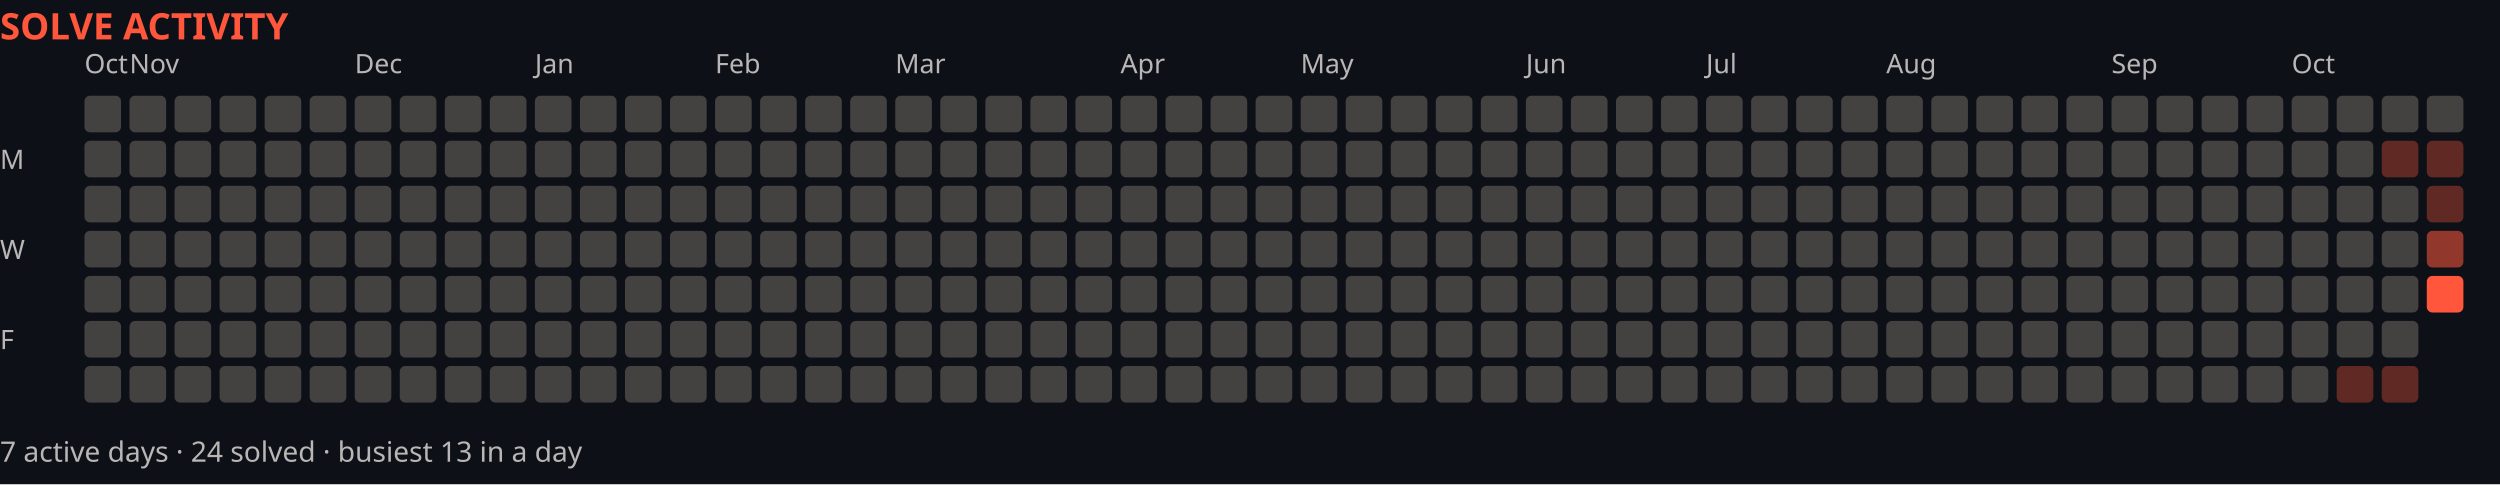
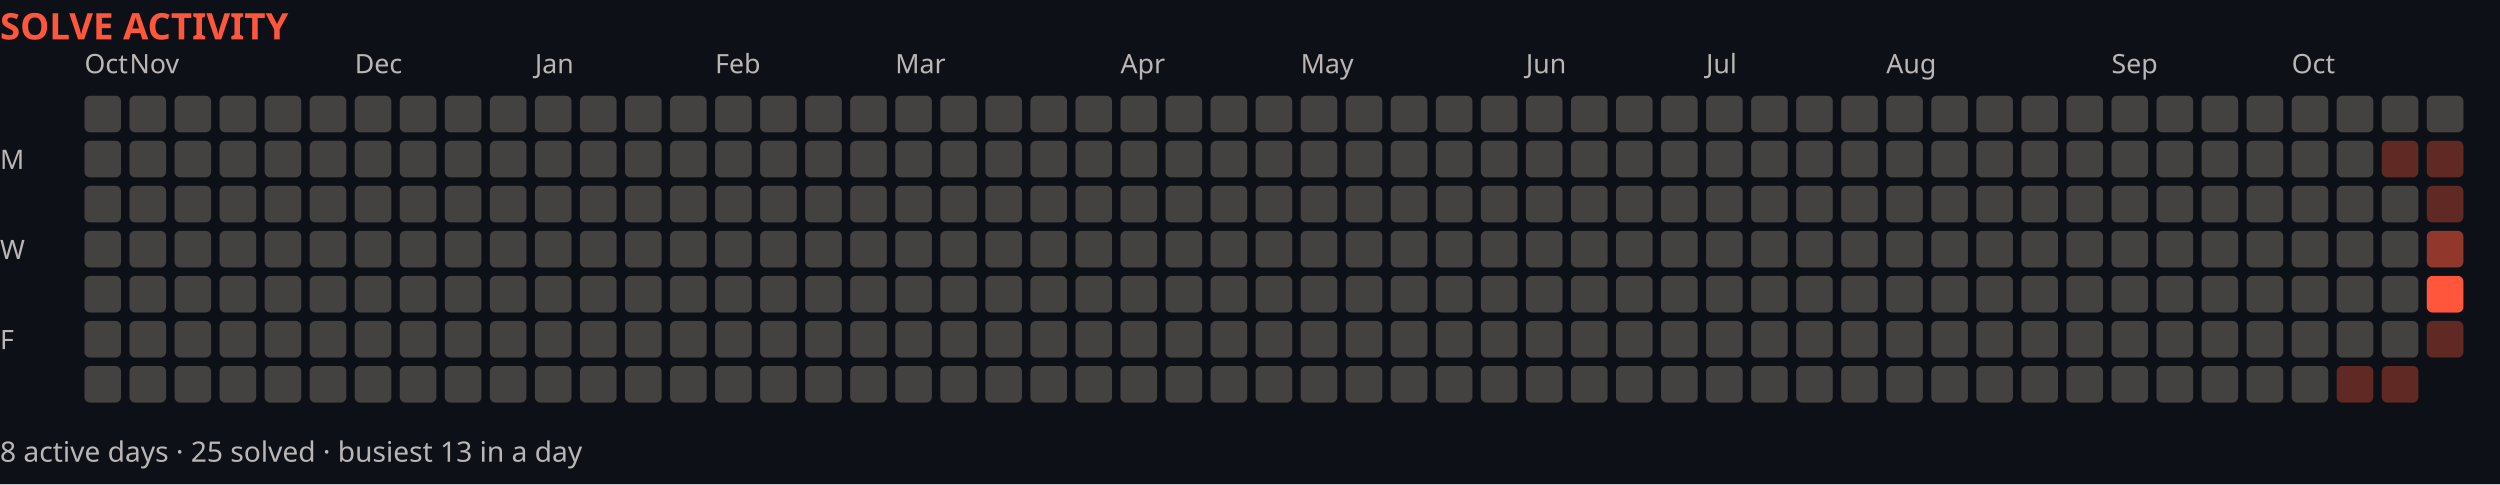
<svg xmlns="http://www.w3.org/2000/svg" width="888" height="172" viewBox="0 0 888 172" role="img" aria-label="Solve activity over the last year">
  <rect width="888" height="172" fill="#0d1117" />
  <text x="0" y="14" font-family="system-ui,sans-serif" font-size="13" font-weight="700" fill="#ff563c">SOLVE ACTIVITY</text>
  <text x="30" y="26" font-family="system-ui,sans-serif" font-size="9.5" fill="#bab6b6">Oct</text>
  <text x="46" y="26" font-family="system-ui,sans-serif" font-size="9.5" fill="#bab6b6">Nov</text>
  <text x="126" y="26" font-family="system-ui,sans-serif" font-size="9.5" fill="#bab6b6">Dec</text>
  <text x="190" y="26" font-family="system-ui,sans-serif" font-size="9.5" fill="#bab6b6">Jan</text>
  <text x="254" y="26" font-family="system-ui,sans-serif" font-size="9.5" fill="#bab6b6">Feb</text>
  <text x="318" y="26" font-family="system-ui,sans-serif" font-size="9.5" fill="#bab6b6">Mar</text>
  <text x="398" y="26" font-family="system-ui,sans-serif" font-size="9.5" fill="#bab6b6">Apr</text>
  <text x="462" y="26" font-family="system-ui,sans-serif" font-size="9.5" fill="#bab6b6">May</text>
  <text x="542" y="26" font-family="system-ui,sans-serif" font-size="9.5" fill="#bab6b6">Jun</text>
  <text x="606" y="26" font-family="system-ui,sans-serif" font-size="9.5" fill="#bab6b6">Jul</text>
  <text x="670" y="26" font-family="system-ui,sans-serif" font-size="9.5" fill="#bab6b6">Aug</text>
  <text x="750" y="26" font-family="system-ui,sans-serif" font-size="9.5" fill="#bab6b6">Sep</text>
  <text x="814" y="26" font-family="system-ui,sans-serif" font-size="9.5" fill="#bab6b6">Oct</text>
  <text x="0" y="60" font-family="system-ui,sans-serif" font-size="9.5" fill="#bab6b6">M</text>
  <text x="0" y="92" font-family="system-ui,sans-serif" font-size="9.5" fill="#bab6b6">W</text>
  <text x="0" y="124" font-family="system-ui,sans-serif" font-size="9.5" fill="#bab6b6">F</text>
  <rect x="30" y="34" width="13" height="13" fill="#444141" rx="2" />
  <rect x="30" y="50" width="13" height="13" fill="#444141" rx="2" />
  <rect x="30" y="66" width="13" height="13" fill="#444141" rx="2" />
  <rect x="30" y="82" width="13" height="13" fill="#444141" rx="2" />
  <rect x="30" y="98" width="13" height="13" fill="#444141" rx="2" />
  <rect x="30" y="114" width="13" height="13" fill="#444141" rx="2" />
  <rect x="30" y="130" width="13" height="13" fill="#444141" rx="2" />
  <rect x="46" y="34" width="13" height="13" fill="#444141" rx="2" />
  <rect x="46" y="50" width="13" height="13" fill="#444141" rx="2" />
  <rect x="46" y="66" width="13" height="13" fill="#444141" rx="2" />
  <rect x="46" y="82" width="13" height="13" fill="#444141" rx="2" />
  <rect x="46" y="98" width="13" height="13" fill="#444141" rx="2" />
  <rect x="46" y="114" width="13" height="13" fill="#444141" rx="2" />
  <rect x="46" y="130" width="13" height="13" fill="#444141" rx="2" />
  <rect x="62" y="34" width="13" height="13" fill="#444141" rx="2" />
  <rect x="62" y="50" width="13" height="13" fill="#444141" rx="2" />
  <rect x="62" y="66" width="13" height="13" fill="#444141" rx="2" />
  <rect x="62" y="82" width="13" height="13" fill="#444141" rx="2" />
  <rect x="62" y="98" width="13" height="13" fill="#444141" rx="2" />
  <rect x="62" y="114" width="13" height="13" fill="#444141" rx="2" />
  <rect x="62" y="130" width="13" height="13" fill="#444141" rx="2" />
  <rect x="78" y="34" width="13" height="13" fill="#444141" rx="2" />
  <rect x="78" y="50" width="13" height="13" fill="#444141" rx="2" />
  <rect x="78" y="66" width="13" height="13" fill="#444141" rx="2" />
  <rect x="78" y="82" width="13" height="13" fill="#444141" rx="2" />
  <rect x="78" y="98" width="13" height="13" fill="#444141" rx="2" />
  <rect x="78" y="114" width="13" height="13" fill="#444141" rx="2" />
  <rect x="78" y="130" width="13" height="13" fill="#444141" rx="2" />
  <rect x="94" y="34" width="13" height="13" fill="#444141" rx="2" />
  <rect x="94" y="50" width="13" height="13" fill="#444141" rx="2" />
  <rect x="94" y="66" width="13" height="13" fill="#444141" rx="2" />
  <rect x="94" y="82" width="13" height="13" fill="#444141" rx="2" />
  <rect x="94" y="98" width="13" height="13" fill="#444141" rx="2" />
  <rect x="94" y="114" width="13" height="13" fill="#444141" rx="2" />
  <rect x="94" y="130" width="13" height="13" fill="#444141" rx="2" />
  <rect x="110" y="34" width="13" height="13" fill="#444141" rx="2" />
  <rect x="110" y="50" width="13" height="13" fill="#444141" rx="2" />
  <rect x="110" y="66" width="13" height="13" fill="#444141" rx="2" />
  <rect x="110" y="82" width="13" height="13" fill="#444141" rx="2" />
  <rect x="110" y="98" width="13" height="13" fill="#444141" rx="2" />
  <rect x="110" y="114" width="13" height="13" fill="#444141" rx="2" />
  <rect x="110" y="130" width="13" height="13" fill="#444141" rx="2" />
  <rect x="126" y="34" width="13" height="13" fill="#444141" rx="2" />
  <rect x="126" y="50" width="13" height="13" fill="#444141" rx="2" />
  <rect x="126" y="66" width="13" height="13" fill="#444141" rx="2" />
  <rect x="126" y="82" width="13" height="13" fill="#444141" rx="2" />
  <rect x="126" y="98" width="13" height="13" fill="#444141" rx="2" />
  <rect x="126" y="114" width="13" height="13" fill="#444141" rx="2" />
  <rect x="126" y="130" width="13" height="13" fill="#444141" rx="2" />
  <rect x="142" y="34" width="13" height="13" fill="#444141" rx="2" />
  <rect x="142" y="50" width="13" height="13" fill="#444141" rx="2" />
  <rect x="142" y="66" width="13" height="13" fill="#444141" rx="2" />
  <rect x="142" y="82" width="13" height="13" fill="#444141" rx="2" />
  <rect x="142" y="98" width="13" height="13" fill="#444141" rx="2" />
  <rect x="142" y="114" width="13" height="13" fill="#444141" rx="2" />
  <rect x="142" y="130" width="13" height="13" fill="#444141" rx="2" />
  <rect x="158" y="34" width="13" height="13" fill="#444141" rx="2" />
  <rect x="158" y="50" width="13" height="13" fill="#444141" rx="2" />
  <rect x="158" y="66" width="13" height="13" fill="#444141" rx="2" />
  <rect x="158" y="82" width="13" height="13" fill="#444141" rx="2" />
  <rect x="158" y="98" width="13" height="13" fill="#444141" rx="2" />
  <rect x="158" y="114" width="13" height="13" fill="#444141" rx="2" />
  <rect x="158" y="130" width="13" height="13" fill="#444141" rx="2" />
  <rect x="174" y="34" width="13" height="13" fill="#444141" rx="2" />
  <rect x="174" y="50" width="13" height="13" fill="#444141" rx="2" />
  <rect x="174" y="66" width="13" height="13" fill="#444141" rx="2" />
  <rect x="174" y="82" width="13" height="13" fill="#444141" rx="2" />
  <rect x="174" y="98" width="13" height="13" fill="#444141" rx="2" />
  <rect x="174" y="114" width="13" height="13" fill="#444141" rx="2" />
  <rect x="174" y="130" width="13" height="13" fill="#444141" rx="2" />
  <rect x="190" y="34" width="13" height="13" fill="#444141" rx="2" />
  <rect x="190" y="50" width="13" height="13" fill="#444141" rx="2" />
  <rect x="190" y="66" width="13" height="13" fill="#444141" rx="2" />
  <rect x="190" y="82" width="13" height="13" fill="#444141" rx="2" />
  <rect x="190" y="98" width="13" height="13" fill="#444141" rx="2" />
  <rect x="190" y="114" width="13" height="13" fill="#444141" rx="2" />
  <rect x="190" y="130" width="13" height="13" fill="#444141" rx="2" />
  <rect x="206" y="34" width="13" height="13" fill="#444141" rx="2" />
  <rect x="206" y="50" width="13" height="13" fill="#444141" rx="2" />
  <rect x="206" y="66" width="13" height="13" fill="#444141" rx="2" />
  <rect x="206" y="82" width="13" height="13" fill="#444141" rx="2" />
  <rect x="206" y="98" width="13" height="13" fill="#444141" rx="2" />
  <rect x="206" y="114" width="13" height="13" fill="#444141" rx="2" />
  <rect x="206" y="130" width="13" height="13" fill="#444141" rx="2" />
  <rect x="222" y="34" width="13" height="13" fill="#444141" rx="2" />
  <rect x="222" y="50" width="13" height="13" fill="#444141" rx="2" />
  <rect x="222" y="66" width="13" height="13" fill="#444141" rx="2" />
  <rect x="222" y="82" width="13" height="13" fill="#444141" rx="2" />
  <rect x="222" y="98" width="13" height="13" fill="#444141" rx="2" />
  <rect x="222" y="114" width="13" height="13" fill="#444141" rx="2" />
  <rect x="222" y="130" width="13" height="13" fill="#444141" rx="2" />
  <rect x="238" y="34" width="13" height="13" fill="#444141" rx="2" />
  <rect x="238" y="50" width="13" height="13" fill="#444141" rx="2" />
  <rect x="238" y="66" width="13" height="13" fill="#444141" rx="2" />
  <rect x="238" y="82" width="13" height="13" fill="#444141" rx="2" />
  <rect x="238" y="98" width="13" height="13" fill="#444141" rx="2" />
  <rect x="238" y="114" width="13" height="13" fill="#444141" rx="2" />
  <rect x="238" y="130" width="13" height="13" fill="#444141" rx="2" />
  <rect x="254" y="34" width="13" height="13" fill="#444141" rx="2" />
  <rect x="254" y="50" width="13" height="13" fill="#444141" rx="2" />
  <rect x="254" y="66" width="13" height="13" fill="#444141" rx="2" />
  <rect x="254" y="82" width="13" height="13" fill="#444141" rx="2" />
  <rect x="254" y="98" width="13" height="13" fill="#444141" rx="2" />
  <rect x="254" y="114" width="13" height="13" fill="#444141" rx="2" />
  <rect x="254" y="130" width="13" height="13" fill="#444141" rx="2" />
  <rect x="270" y="34" width="13" height="13" fill="#444141" rx="2" />
  <rect x="270" y="50" width="13" height="13" fill="#444141" rx="2" />
  <rect x="270" y="66" width="13" height="13" fill="#444141" rx="2" />
  <rect x="270" y="82" width="13" height="13" fill="#444141" rx="2" />
  <rect x="270" y="98" width="13" height="13" fill="#444141" rx="2" />
  <rect x="270" y="114" width="13" height="13" fill="#444141" rx="2" />
  <rect x="270" y="130" width="13" height="13" fill="#444141" rx="2" />
  <rect x="286" y="34" width="13" height="13" fill="#444141" rx="2" />
  <rect x="286" y="50" width="13" height="13" fill="#444141" rx="2" />
  <rect x="286" y="66" width="13" height="13" fill="#444141" rx="2" />
  <rect x="286" y="82" width="13" height="13" fill="#444141" rx="2" />
  <rect x="286" y="98" width="13" height="13" fill="#444141" rx="2" />
  <rect x="286" y="114" width="13" height="13" fill="#444141" rx="2" />
  <rect x="286" y="130" width="13" height="13" fill="#444141" rx="2" />
  <rect x="302" y="34" width="13" height="13" fill="#444141" rx="2" />
  <rect x="302" y="50" width="13" height="13" fill="#444141" rx="2" />
  <rect x="302" y="66" width="13" height="13" fill="#444141" rx="2" />
  <rect x="302" y="82" width="13" height="13" fill="#444141" rx="2" />
  <rect x="302" y="98" width="13" height="13" fill="#444141" rx="2" />
  <rect x="302" y="114" width="13" height="13" fill="#444141" rx="2" />
  <rect x="302" y="130" width="13" height="13" fill="#444141" rx="2" />
  <rect x="318" y="34" width="13" height="13" fill="#444141" rx="2" />
  <rect x="318" y="50" width="13" height="13" fill="#444141" rx="2" />
  <rect x="318" y="66" width="13" height="13" fill="#444141" rx="2" />
  <rect x="318" y="82" width="13" height="13" fill="#444141" rx="2" />
  <rect x="318" y="98" width="13" height="13" fill="#444141" rx="2" />
  <rect x="318" y="114" width="13" height="13" fill="#444141" rx="2" />
  <rect x="318" y="130" width="13" height="13" fill="#444141" rx="2" />
  <rect x="334" y="34" width="13" height="13" fill="#444141" rx="2" />
  <rect x="334" y="50" width="13" height="13" fill="#444141" rx="2" />
  <rect x="334" y="66" width="13" height="13" fill="#444141" rx="2" />
  <rect x="334" y="82" width="13" height="13" fill="#444141" rx="2" />
  <rect x="334" y="98" width="13" height="13" fill="#444141" rx="2" />
  <rect x="334" y="114" width="13" height="13" fill="#444141" rx="2" />
  <rect x="334" y="130" width="13" height="13" fill="#444141" rx="2" />
  <rect x="350" y="34" width="13" height="13" fill="#444141" rx="2" />
  <rect x="350" y="50" width="13" height="13" fill="#444141" rx="2" />
  <rect x="350" y="66" width="13" height="13" fill="#444141" rx="2" />
  <rect x="350" y="82" width="13" height="13" fill="#444141" rx="2" />
  <rect x="350" y="98" width="13" height="13" fill="#444141" rx="2" />
  <rect x="350" y="114" width="13" height="13" fill="#444141" rx="2" />
  <rect x="350" y="130" width="13" height="13" fill="#444141" rx="2" />
  <rect x="366" y="34" width="13" height="13" fill="#444141" rx="2" />
  <rect x="366" y="50" width="13" height="13" fill="#444141" rx="2" />
  <rect x="366" y="66" width="13" height="13" fill="#444141" rx="2" />
  <rect x="366" y="82" width="13" height="13" fill="#444141" rx="2" />
  <rect x="366" y="98" width="13" height="13" fill="#444141" rx="2" />
  <rect x="366" y="114" width="13" height="13" fill="#444141" rx="2" />
  <rect x="366" y="130" width="13" height="13" fill="#444141" rx="2" />
  <rect x="382" y="34" width="13" height="13" fill="#444141" rx="2" />
  <rect x="382" y="50" width="13" height="13" fill="#444141" rx="2" />
  <rect x="382" y="66" width="13" height="13" fill="#444141" rx="2" />
  <rect x="382" y="82" width="13" height="13" fill="#444141" rx="2" />
  <rect x="382" y="98" width="13" height="13" fill="#444141" rx="2" />
  <rect x="382" y="114" width="13" height="13" fill="#444141" rx="2" />
  <rect x="382" y="130" width="13" height="13" fill="#444141" rx="2" />
  <rect x="398" y="34" width="13" height="13" fill="#444141" rx="2" />
  <rect x="398" y="50" width="13" height="13" fill="#444141" rx="2" />
  <rect x="398" y="66" width="13" height="13" fill="#444141" rx="2" />
  <rect x="398" y="82" width="13" height="13" fill="#444141" rx="2" />
  <rect x="398" y="98" width="13" height="13" fill="#444141" rx="2" />
  <rect x="398" y="114" width="13" height="13" fill="#444141" rx="2" />
  <rect x="398" y="130" width="13" height="13" fill="#444141" rx="2" />
  <rect x="414" y="34" width="13" height="13" fill="#444141" rx="2" />
  <rect x="414" y="50" width="13" height="13" fill="#444141" rx="2" />
  <rect x="414" y="66" width="13" height="13" fill="#444141" rx="2" />
  <rect x="414" y="82" width="13" height="13" fill="#444141" rx="2" />
  <rect x="414" y="98" width="13" height="13" fill="#444141" rx="2" />
  <rect x="414" y="114" width="13" height="13" fill="#444141" rx="2" />
  <rect x="414" y="130" width="13" height="13" fill="#444141" rx="2" />
  <rect x="430" y="34" width="13" height="13" fill="#444141" rx="2" />
  <rect x="430" y="50" width="13" height="13" fill="#444141" rx="2" />
  <rect x="430" y="66" width="13" height="13" fill="#444141" rx="2" />
  <rect x="430" y="82" width="13" height="13" fill="#444141" rx="2" />
  <rect x="430" y="98" width="13" height="13" fill="#444141" rx="2" />
  <rect x="430" y="114" width="13" height="13" fill="#444141" rx="2" />
  <rect x="430" y="130" width="13" height="13" fill="#444141" rx="2" />
  <rect x="446" y="34" width="13" height="13" fill="#444141" rx="2" />
  <rect x="446" y="50" width="13" height="13" fill="#444141" rx="2" />
  <rect x="446" y="66" width="13" height="13" fill="#444141" rx="2" />
  <rect x="446" y="82" width="13" height="13" fill="#444141" rx="2" />
  <rect x="446" y="98" width="13" height="13" fill="#444141" rx="2" />
  <rect x="446" y="114" width="13" height="13" fill="#444141" rx="2" />
  <rect x="446" y="130" width="13" height="13" fill="#444141" rx="2" />
  <rect x="462" y="34" width="13" height="13" fill="#444141" rx="2" />
  <rect x="462" y="50" width="13" height="13" fill="#444141" rx="2" />
  <rect x="462" y="66" width="13" height="13" fill="#444141" rx="2" />
  <rect x="462" y="82" width="13" height="13" fill="#444141" rx="2" />
  <rect x="462" y="98" width="13" height="13" fill="#444141" rx="2" />
  <rect x="462" y="114" width="13" height="13" fill="#444141" rx="2" />
  <rect x="462" y="130" width="13" height="13" fill="#444141" rx="2" />
  <rect x="478" y="34" width="13" height="13" fill="#444141" rx="2" />
  <rect x="478" y="50" width="13" height="13" fill="#444141" rx="2" />
  <rect x="478" y="66" width="13" height="13" fill="#444141" rx="2" />
  <rect x="478" y="82" width="13" height="13" fill="#444141" rx="2" />
  <rect x="478" y="98" width="13" height="13" fill="#444141" rx="2" />
  <rect x="478" y="114" width="13" height="13" fill="#444141" rx="2" />
  <rect x="478" y="130" width="13" height="13" fill="#444141" rx="2" />
  <rect x="494" y="34" width="13" height="13" fill="#444141" rx="2" />
  <rect x="494" y="50" width="13" height="13" fill="#444141" rx="2" />
  <rect x="494" y="66" width="13" height="13" fill="#444141" rx="2" />
  <rect x="494" y="82" width="13" height="13" fill="#444141" rx="2" />
  <rect x="494" y="98" width="13" height="13" fill="#444141" rx="2" />
  <rect x="494" y="114" width="13" height="13" fill="#444141" rx="2" />
  <rect x="494" y="130" width="13" height="13" fill="#444141" rx="2" />
  <rect x="510" y="34" width="13" height="13" fill="#444141" rx="2" />
  <rect x="510" y="50" width="13" height="13" fill="#444141" rx="2" />
  <rect x="510" y="66" width="13" height="13" fill="#444141" rx="2" />
  <rect x="510" y="82" width="13" height="13" fill="#444141" rx="2" />
  <rect x="510" y="98" width="13" height="13" fill="#444141" rx="2" />
  <rect x="510" y="114" width="13" height="13" fill="#444141" rx="2" />
  <rect x="510" y="130" width="13" height="13" fill="#444141" rx="2" />
  <rect x="526" y="34" width="13" height="13" fill="#444141" rx="2" />
  <rect x="526" y="50" width="13" height="13" fill="#444141" rx="2" />
  <rect x="526" y="66" width="13" height="13" fill="#444141" rx="2" />
  <rect x="526" y="82" width="13" height="13" fill="#444141" rx="2" />
  <rect x="526" y="98" width="13" height="13" fill="#444141" rx="2" />
  <rect x="526" y="114" width="13" height="13" fill="#444141" rx="2" />
  <rect x="526" y="130" width="13" height="13" fill="#444141" rx="2" />
  <rect x="542" y="34" width="13" height="13" fill="#444141" rx="2" />
  <rect x="542" y="50" width="13" height="13" fill="#444141" rx="2" />
  <rect x="542" y="66" width="13" height="13" fill="#444141" rx="2" />
  <rect x="542" y="82" width="13" height="13" fill="#444141" rx="2" />
  <rect x="542" y="98" width="13" height="13" fill="#444141" rx="2" />
  <rect x="542" y="114" width="13" height="13" fill="#444141" rx="2" />
  <rect x="542" y="130" width="13" height="13" fill="#444141" rx="2" />
  <rect x="558" y="34" width="13" height="13" fill="#444141" rx="2" />
  <rect x="558" y="50" width="13" height="13" fill="#444141" rx="2" />
  <rect x="558" y="66" width="13" height="13" fill="#444141" rx="2" />
  <rect x="558" y="82" width="13" height="13" fill="#444141" rx="2" />
  <rect x="558" y="98" width="13" height="13" fill="#444141" rx="2" />
  <rect x="558" y="114" width="13" height="13" fill="#444141" rx="2" />
  <rect x="558" y="130" width="13" height="13" fill="#444141" rx="2" />
  <rect x="574" y="34" width="13" height="13" fill="#444141" rx="2" />
  <rect x="574" y="50" width="13" height="13" fill="#444141" rx="2" />
  <rect x="574" y="66" width="13" height="13" fill="#444141" rx="2" />
  <rect x="574" y="82" width="13" height="13" fill="#444141" rx="2" />
  <rect x="574" y="98" width="13" height="13" fill="#444141" rx="2" />
  <rect x="574" y="114" width="13" height="13" fill="#444141" rx="2" />
  <rect x="574" y="130" width="13" height="13" fill="#444141" rx="2" />
  <rect x="590" y="34" width="13" height="13" fill="#444141" rx="2" />
  <rect x="590" y="50" width="13" height="13" fill="#444141" rx="2" />
  <rect x="590" y="66" width="13" height="13" fill="#444141" rx="2" />
  <rect x="590" y="82" width="13" height="13" fill="#444141" rx="2" />
  <rect x="590" y="98" width="13" height="13" fill="#444141" rx="2" />
  <rect x="590" y="114" width="13" height="13" fill="#444141" rx="2" />
  <rect x="590" y="130" width="13" height="13" fill="#444141" rx="2" />
  <rect x="606" y="34" width="13" height="13" fill="#444141" rx="2" />
  <rect x="606" y="50" width="13" height="13" fill="#444141" rx="2" />
  <rect x="606" y="66" width="13" height="13" fill="#444141" rx="2" />
  <rect x="606" y="82" width="13" height="13" fill="#444141" rx="2" />
  <rect x="606" y="98" width="13" height="13" fill="#444141" rx="2" />
  <rect x="606" y="114" width="13" height="13" fill="#444141" rx="2" />
  <rect x="606" y="130" width="13" height="13" fill="#444141" rx="2" />
  <rect x="622" y="34" width="13" height="13" fill="#444141" rx="2" />
  <rect x="622" y="50" width="13" height="13" fill="#444141" rx="2" />
  <rect x="622" y="66" width="13" height="13" fill="#444141" rx="2" />
  <rect x="622" y="82" width="13" height="13" fill="#444141" rx="2" />
  <rect x="622" y="98" width="13" height="13" fill="#444141" rx="2" />
  <rect x="622" y="114" width="13" height="13" fill="#444141" rx="2" />
  <rect x="622" y="130" width="13" height="13" fill="#444141" rx="2" />
  <rect x="638" y="34" width="13" height="13" fill="#444141" rx="2" />
  <rect x="638" y="50" width="13" height="13" fill="#444141" rx="2" />
  <rect x="638" y="66" width="13" height="13" fill="#444141" rx="2" />
  <rect x="638" y="82" width="13" height="13" fill="#444141" rx="2" />
  <rect x="638" y="98" width="13" height="13" fill="#444141" rx="2" />
  <rect x="638" y="114" width="13" height="13" fill="#444141" rx="2" />
  <rect x="638" y="130" width="13" height="13" fill="#444141" rx="2" />
  <rect x="654" y="34" width="13" height="13" fill="#444141" rx="2" />
  <rect x="654" y="50" width="13" height="13" fill="#444141" rx="2" />
  <rect x="654" y="66" width="13" height="13" fill="#444141" rx="2" />
  <rect x="654" y="82" width="13" height="13" fill="#444141" rx="2" />
  <rect x="654" y="98" width="13" height="13" fill="#444141" rx="2" />
  <rect x="654" y="114" width="13" height="13" fill="#444141" rx="2" />
  <rect x="654" y="130" width="13" height="13" fill="#444141" rx="2" />
  <rect x="670" y="34" width="13" height="13" fill="#444141" rx="2" />
  <rect x="670" y="50" width="13" height="13" fill="#444141" rx="2" />
  <rect x="670" y="66" width="13" height="13" fill="#444141" rx="2" />
  <rect x="670" y="82" width="13" height="13" fill="#444141" rx="2" />
  <rect x="670" y="98" width="13" height="13" fill="#444141" rx="2" />
  <rect x="670" y="114" width="13" height="13" fill="#444141" rx="2" />
  <rect x="670" y="130" width="13" height="13" fill="#444141" rx="2" />
  <rect x="686" y="34" width="13" height="13" fill="#444141" rx="2" />
  <rect x="686" y="50" width="13" height="13" fill="#444141" rx="2" />
  <rect x="686" y="66" width="13" height="13" fill="#444141" rx="2" />
  <rect x="686" y="82" width="13" height="13" fill="#444141" rx="2" />
  <rect x="686" y="98" width="13" height="13" fill="#444141" rx="2" />
  <rect x="686" y="114" width="13" height="13" fill="#444141" rx="2" />
  <rect x="686" y="130" width="13" height="13" fill="#444141" rx="2" />
  <rect x="702" y="34" width="13" height="13" fill="#444141" rx="2" />
  <rect x="702" y="50" width="13" height="13" fill="#444141" rx="2" />
  <rect x="702" y="66" width="13" height="13" fill="#444141" rx="2" />
  <rect x="702" y="82" width="13" height="13" fill="#444141" rx="2" />
  <rect x="702" y="98" width="13" height="13" fill="#444141" rx="2" />
  <rect x="702" y="114" width="13" height="13" fill="#444141" rx="2" />
  <rect x="702" y="130" width="13" height="13" fill="#444141" rx="2" />
  <rect x="718" y="34" width="13" height="13" fill="#444141" rx="2" />
  <rect x="718" y="50" width="13" height="13" fill="#444141" rx="2" />
  <rect x="718" y="66" width="13" height="13" fill="#444141" rx="2" />
  <rect x="718" y="82" width="13" height="13" fill="#444141" rx="2" />
  <rect x="718" y="98" width="13" height="13" fill="#444141" rx="2" />
  <rect x="718" y="114" width="13" height="13" fill="#444141" rx="2" />
  <rect x="718" y="130" width="13" height="13" fill="#444141" rx="2" />
  <rect x="734" y="34" width="13" height="13" fill="#444141" rx="2" />
  <rect x="734" y="50" width="13" height="13" fill="#444141" rx="2" />
  <rect x="734" y="66" width="13" height="13" fill="#444141" rx="2" />
  <rect x="734" y="82" width="13" height="13" fill="#444141" rx="2" />
  <rect x="734" y="98" width="13" height="13" fill="#444141" rx="2" />
  <rect x="734" y="114" width="13" height="13" fill="#444141" rx="2" />
  <rect x="734" y="130" width="13" height="13" fill="#444141" rx="2" />
  <rect x="750" y="34" width="13" height="13" fill="#444141" rx="2" />
  <rect x="750" y="50" width="13" height="13" fill="#444141" rx="2" />
  <rect x="750" y="66" width="13" height="13" fill="#444141" rx="2" />
  <rect x="750" y="82" width="13" height="13" fill="#444141" rx="2" />
  <rect x="750" y="98" width="13" height="13" fill="#444141" rx="2" />
  <rect x="750" y="114" width="13" height="13" fill="#444141" rx="2" />
  <rect x="750" y="130" width="13" height="13" fill="#444141" rx="2" />
  <rect x="766" y="34" width="13" height="13" fill="#444141" rx="2" />
  <rect x="766" y="50" width="13" height="13" fill="#444141" rx="2" />
  <rect x="766" y="66" width="13" height="13" fill="#444141" rx="2" />
  <rect x="766" y="82" width="13" height="13" fill="#444141" rx="2" />
  <rect x="766" y="98" width="13" height="13" fill="#444141" rx="2" />
  <rect x="766" y="114" width="13" height="13" fill="#444141" rx="2" />
  <rect x="766" y="130" width="13" height="13" fill="#444141" rx="2" />
  <rect x="782" y="34" width="13" height="13" fill="#444141" rx="2" />
  <rect x="782" y="50" width="13" height="13" fill="#444141" rx="2" />
  <rect x="782" y="66" width="13" height="13" fill="#444141" rx="2" />
  <rect x="782" y="82" width="13" height="13" fill="#444141" rx="2" />
  <rect x="782" y="98" width="13" height="13" fill="#444141" rx="2" />
  <rect x="782" y="114" width="13" height="13" fill="#444141" rx="2" />
  <rect x="782" y="130" width="13" height="13" fill="#444141" rx="2" />
  <rect x="798" y="34" width="13" height="13" fill="#444141" rx="2" />
  <rect x="798" y="50" width="13" height="13" fill="#444141" rx="2" />
  <rect x="798" y="66" width="13" height="13" fill="#444141" rx="2" />
  <rect x="798" y="82" width="13" height="13" fill="#444141" rx="2" />
  <rect x="798" y="98" width="13" height="13" fill="#444141" rx="2" />
  <rect x="798" y="114" width="13" height="13" fill="#444141" rx="2" />
  <rect x="798" y="130" width="13" height="13" fill="#444141" rx="2" />
  <rect x="814" y="34" width="13" height="13" fill="#444141" rx="2" />
  <rect x="814" y="50" width="13" height="13" fill="#444141" rx="2" />
  <rect x="814" y="66" width="13" height="13" fill="#444141" rx="2" />
  <rect x="814" y="82" width="13" height="13" fill="#444141" rx="2" />
  <rect x="814" y="98" width="13" height="13" fill="#444141" rx="2" />
  <rect x="814" y="114" width="13" height="13" fill="#444141" rx="2" />
  <rect x="814" y="130" width="13" height="13" fill="#444141" rx="2" />
  <rect x="830" y="34" width="13" height="13" fill="#444141" rx="2" />
  <rect x="830" y="50" width="13" height="13" fill="#444141" rx="2" />
  <rect x="830" y="66" width="13" height="13" fill="#444141" rx="2" />
  <rect x="830" y="82" width="13" height="13" fill="#444141" rx="2" />
  <rect x="830" y="98" width="13" height="13" fill="#444141" rx="2" />
  <rect x="830" y="114" width="13" height="13" fill="#444141" rx="2" />
  <rect x="830" y="130" width="13" height="13" fill="#ff563c59" rx="2" />
  <rect x="846" y="34" width="13" height="13" fill="#444141" rx="2" />
  <rect x="846" y="50" width="13" height="13" fill="#ff563c59" rx="2" />
  <rect x="846" y="66" width="13" height="13" fill="#444141" rx="2" />
  <rect x="846" y="82" width="13" height="13" fill="#444141" rx="2" />
  <rect x="846" y="98" width="13" height="13" fill="#444141" rx="2" />
  <rect x="846" y="114" width="13" height="13" fill="#444141" rx="2" />
  <rect x="846" y="130" width="13" height="13" fill="#ff563c59" rx="2" />
  <rect x="862" y="34" width="13" height="13" fill="#444141" rx="2" />
  <rect x="862" y="50" width="13" height="13" fill="#ff563c59" rx="2" />
  <rect x="862" y="66" width="13" height="13" fill="#ff563c59" rx="2" />
  <rect x="862" y="82" width="13" height="13" fill="#ff563c8c" rx="2" />
  <rect x="862" y="98" width="13" height="13" fill="#ff563c" rx="2" />
-   <text x="0" y="164" font-family="system-ui,sans-serif" font-size="10" fill="#bab6b6">7 active days · 24 solved · busiest 13 in a day</text>
+   <rect x="862" y="114" width="13" height="13" fill="#ff563c59" rx="2" />
+   <text x="0" y="164" font-family="system-ui,sans-serif" font-size="10" fill="#bab6b6">8 active days · 25 solved · busiest 13 in a day</text>
</svg>
